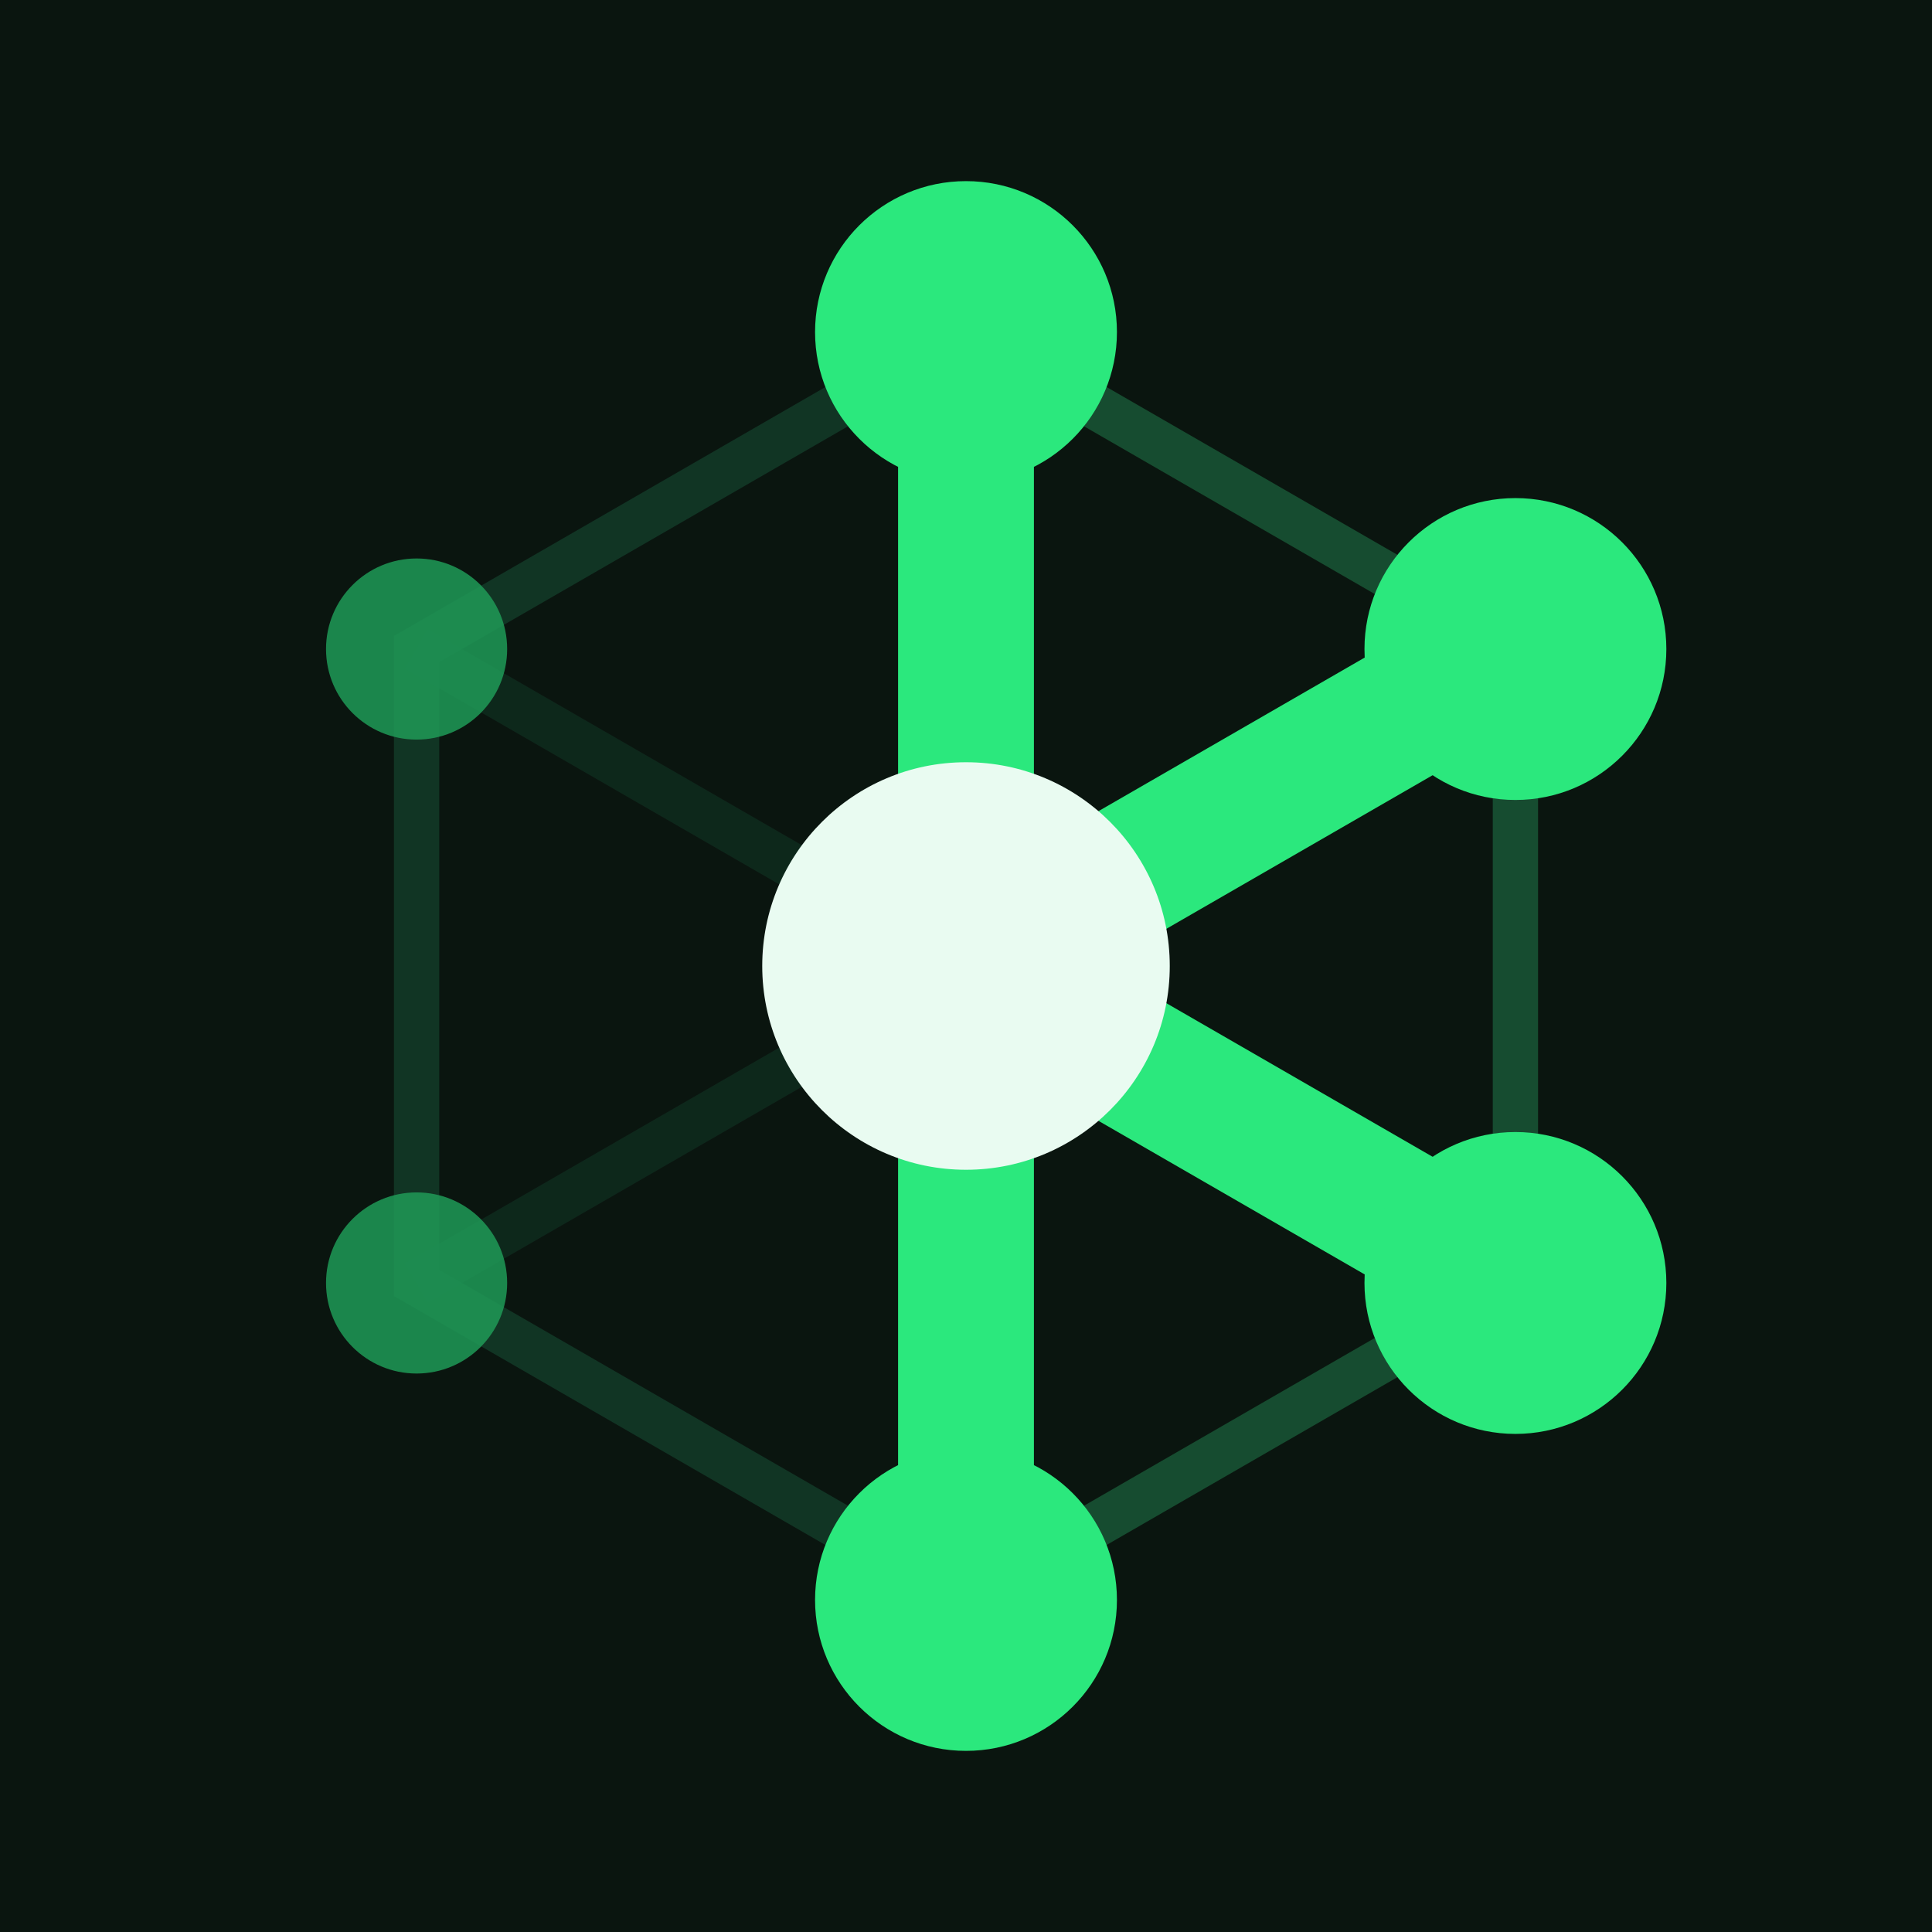
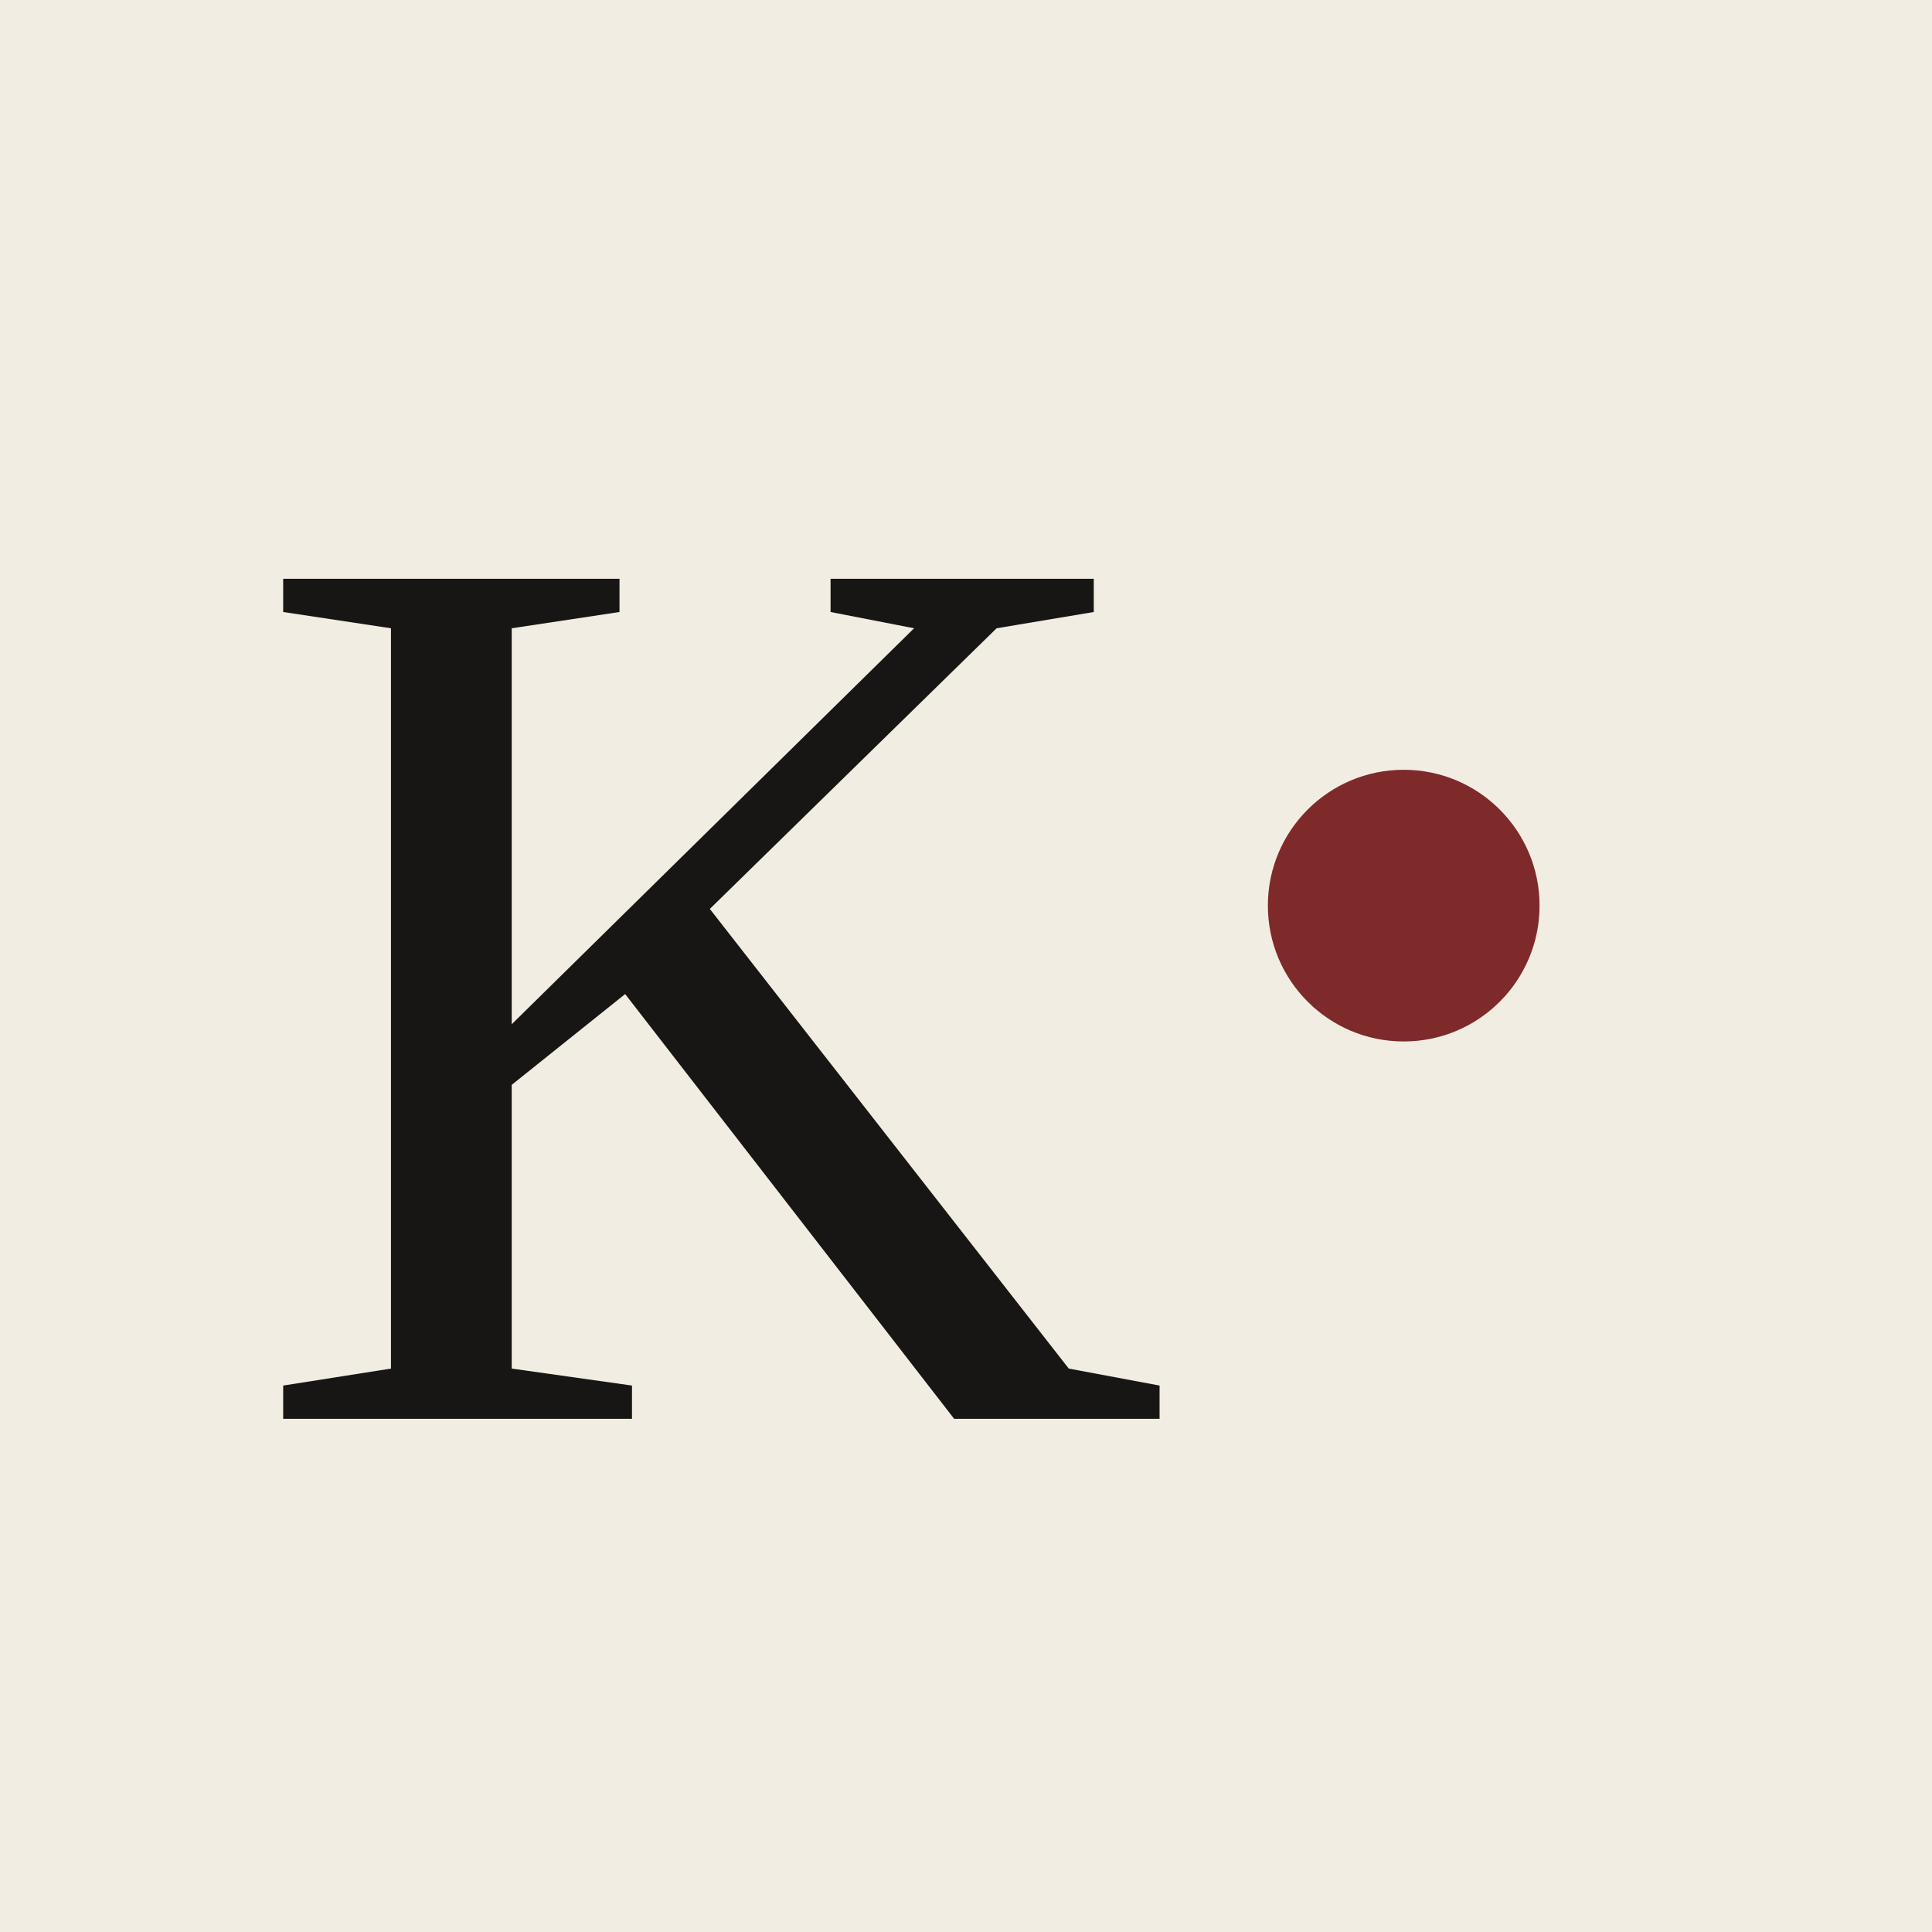
<svg xmlns="http://www.w3.org/2000/svg" viewBox="0 0 128 128">
-   <rect width="128" height="128" fill="#0A150F" />
-   <g stroke-width="3" fill="none">
-     <path d="M64 22 L100.4 43 L100.4 85 L64 106" stroke="#1F7A4A" opacity="0.55" />
-     <path d="M64 22 L27.6 43 L27.6 85 L64 106" stroke="#17553A" opacity="0.5" />
-     <path d="M27.6 43 L100.4 85 M27.6 85 L100.4 43" stroke="#123D2B" opacity="0.45" />
-   </g>
-   <g stroke="#2BE87D" stroke-width="9" stroke-linecap="round">
-     <line x1="64" y1="22" x2="64" y2="106" />
-     <line x1="64" y1="64" x2="100.4" y2="43" />
-     <line x1="64" y1="64" x2="100.4" y2="85" />
-   </g>
-   <g fill="#2BE87D">
-     <circle cx="64" cy="22" r="10" />
-     <circle cx="64" cy="106" r="10" />
-     <circle cx="100.4" cy="43" r="10" />
-     <circle cx="100.4" cy="85" r="10" />
-   </g>
-   <g fill="#1F9A57" opacity="0.85">
-     <circle cx="27.6" cy="43" r="6" />
-     <circle cx="27.6" cy="85" r="6" />
-   </g>
-   <circle cx="64" cy="64" r="13.5" fill="#E9FBF1" />
+   <rect width="128" height="128" fill="#F2EDE2" />
+   <text x="47" y="94" text-anchor="middle" font-family="Didot, 'Bodoni MT', 'Times New Roman', serif" font-size="85" fill="#181614">K</text>
+   <circle cx="93" cy="60" r="9" fill="#7E2A2B" />
</svg>
